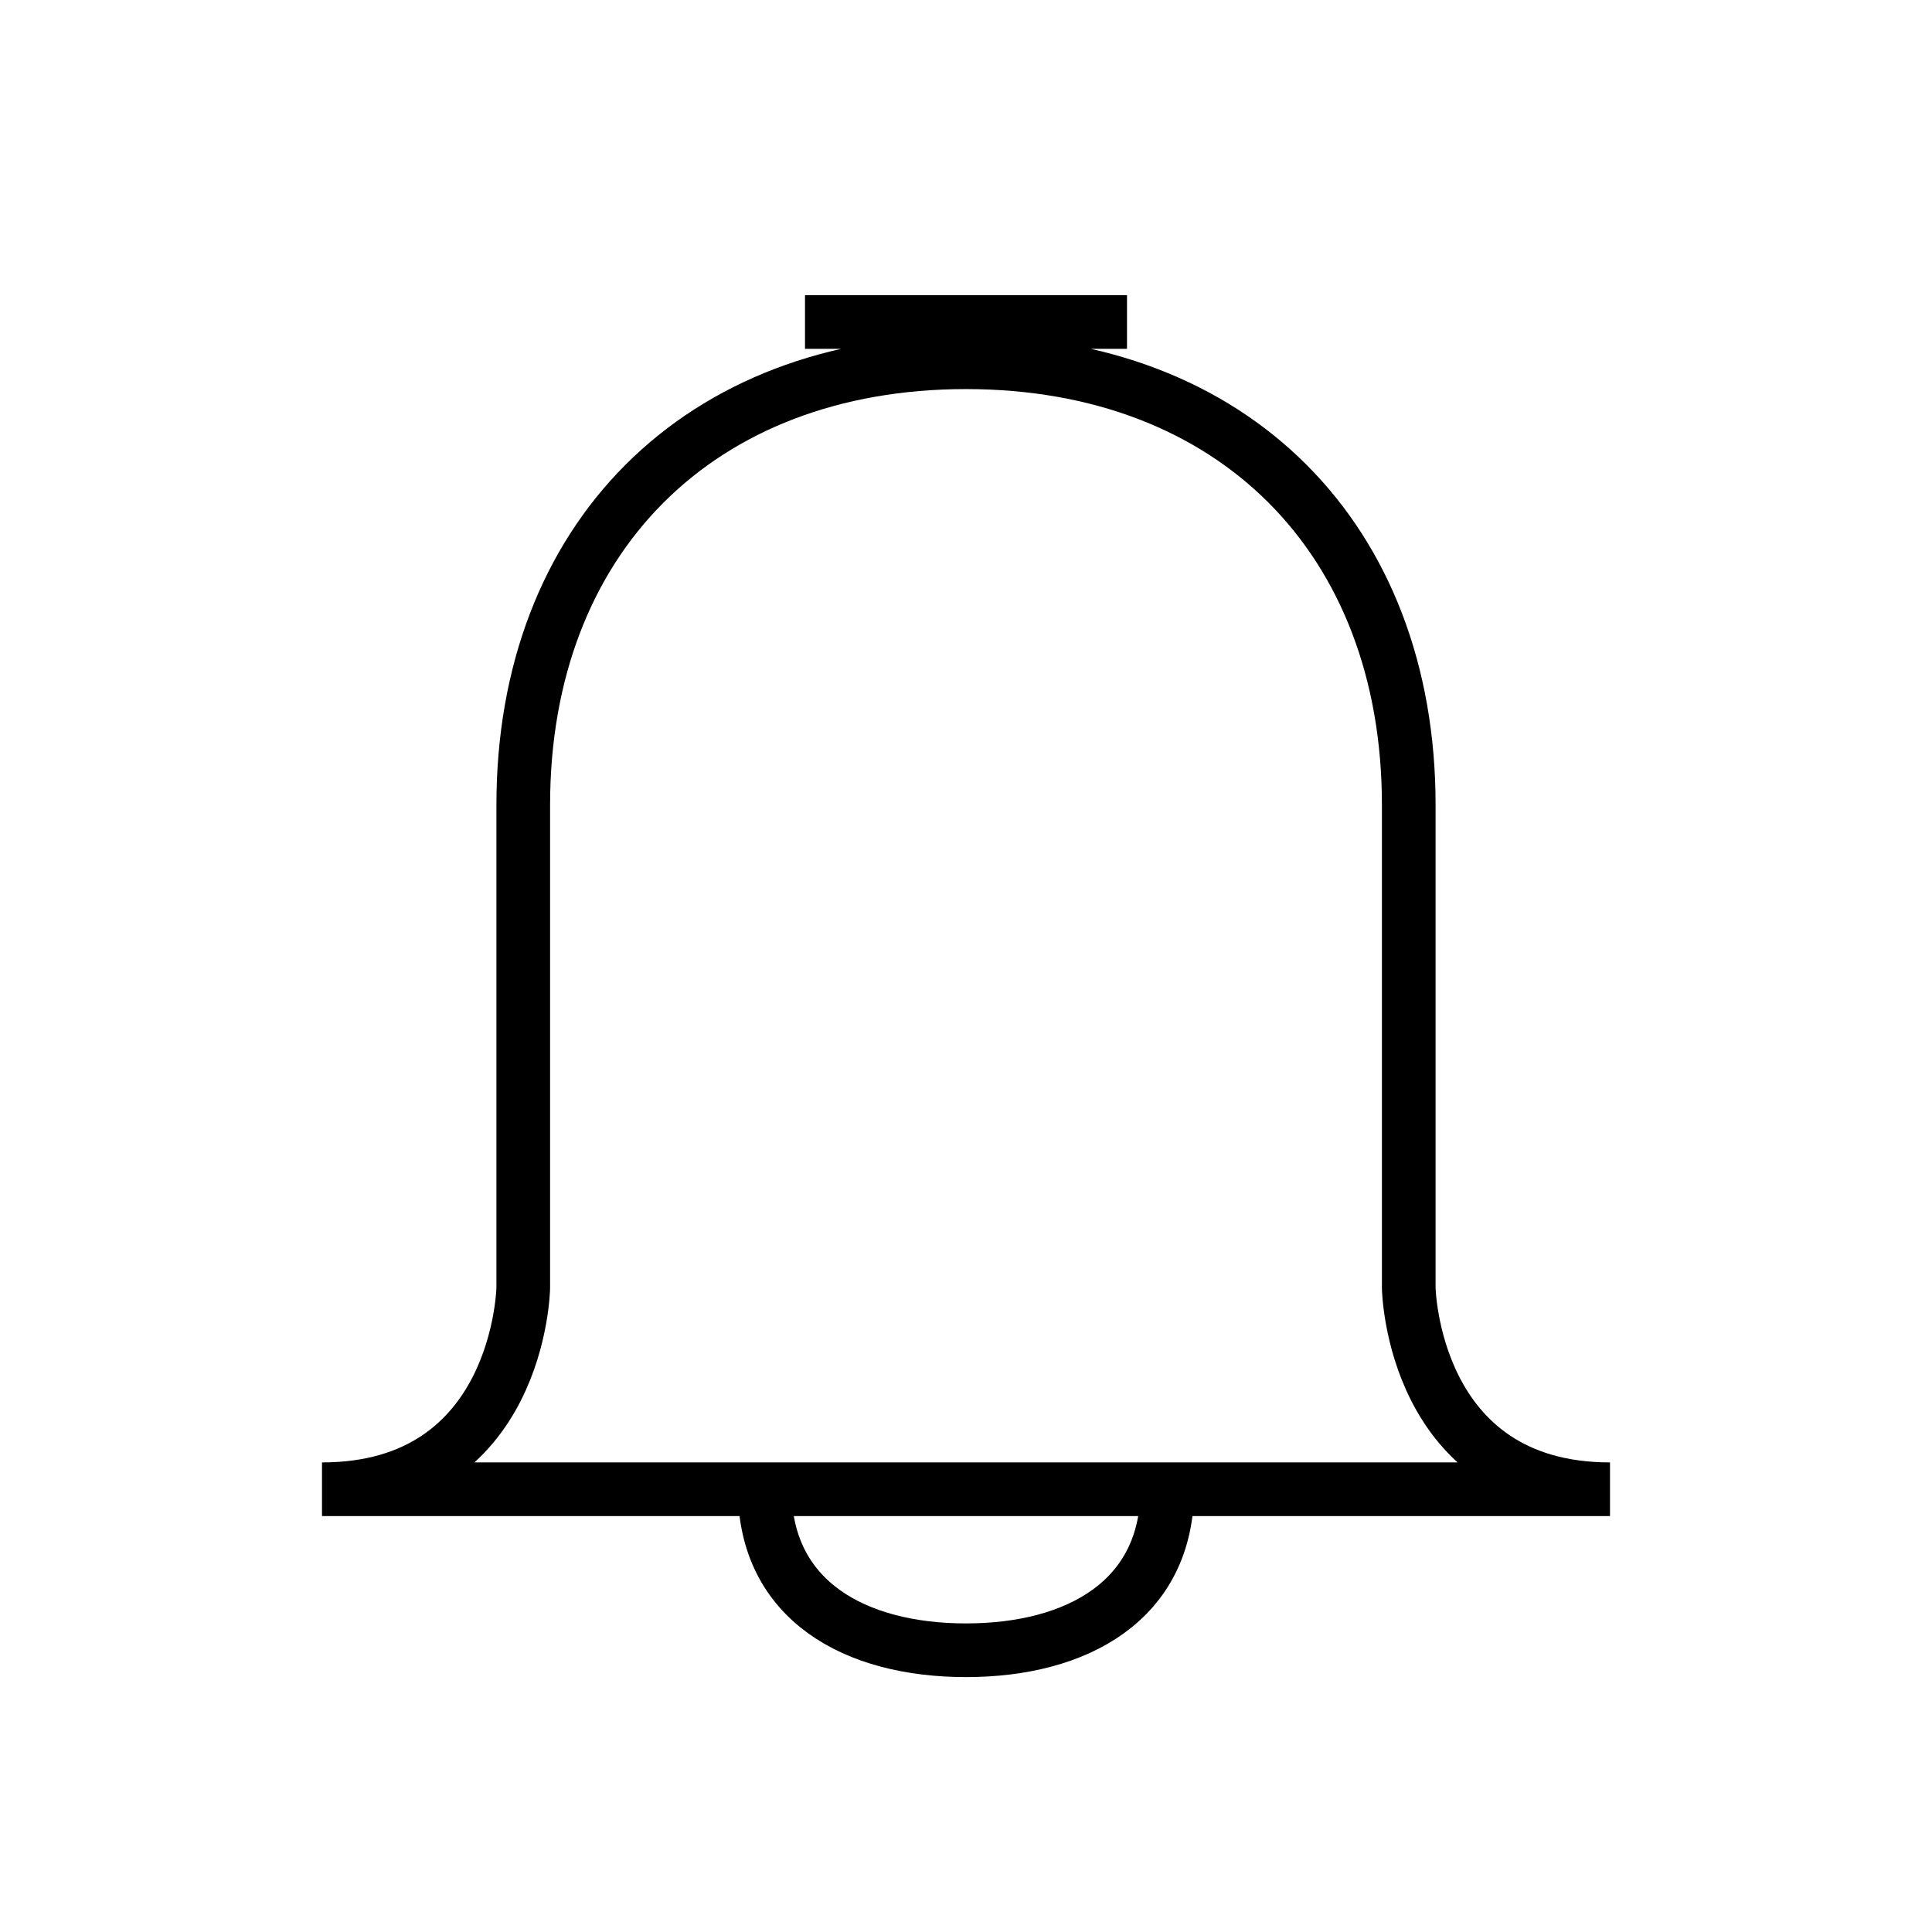
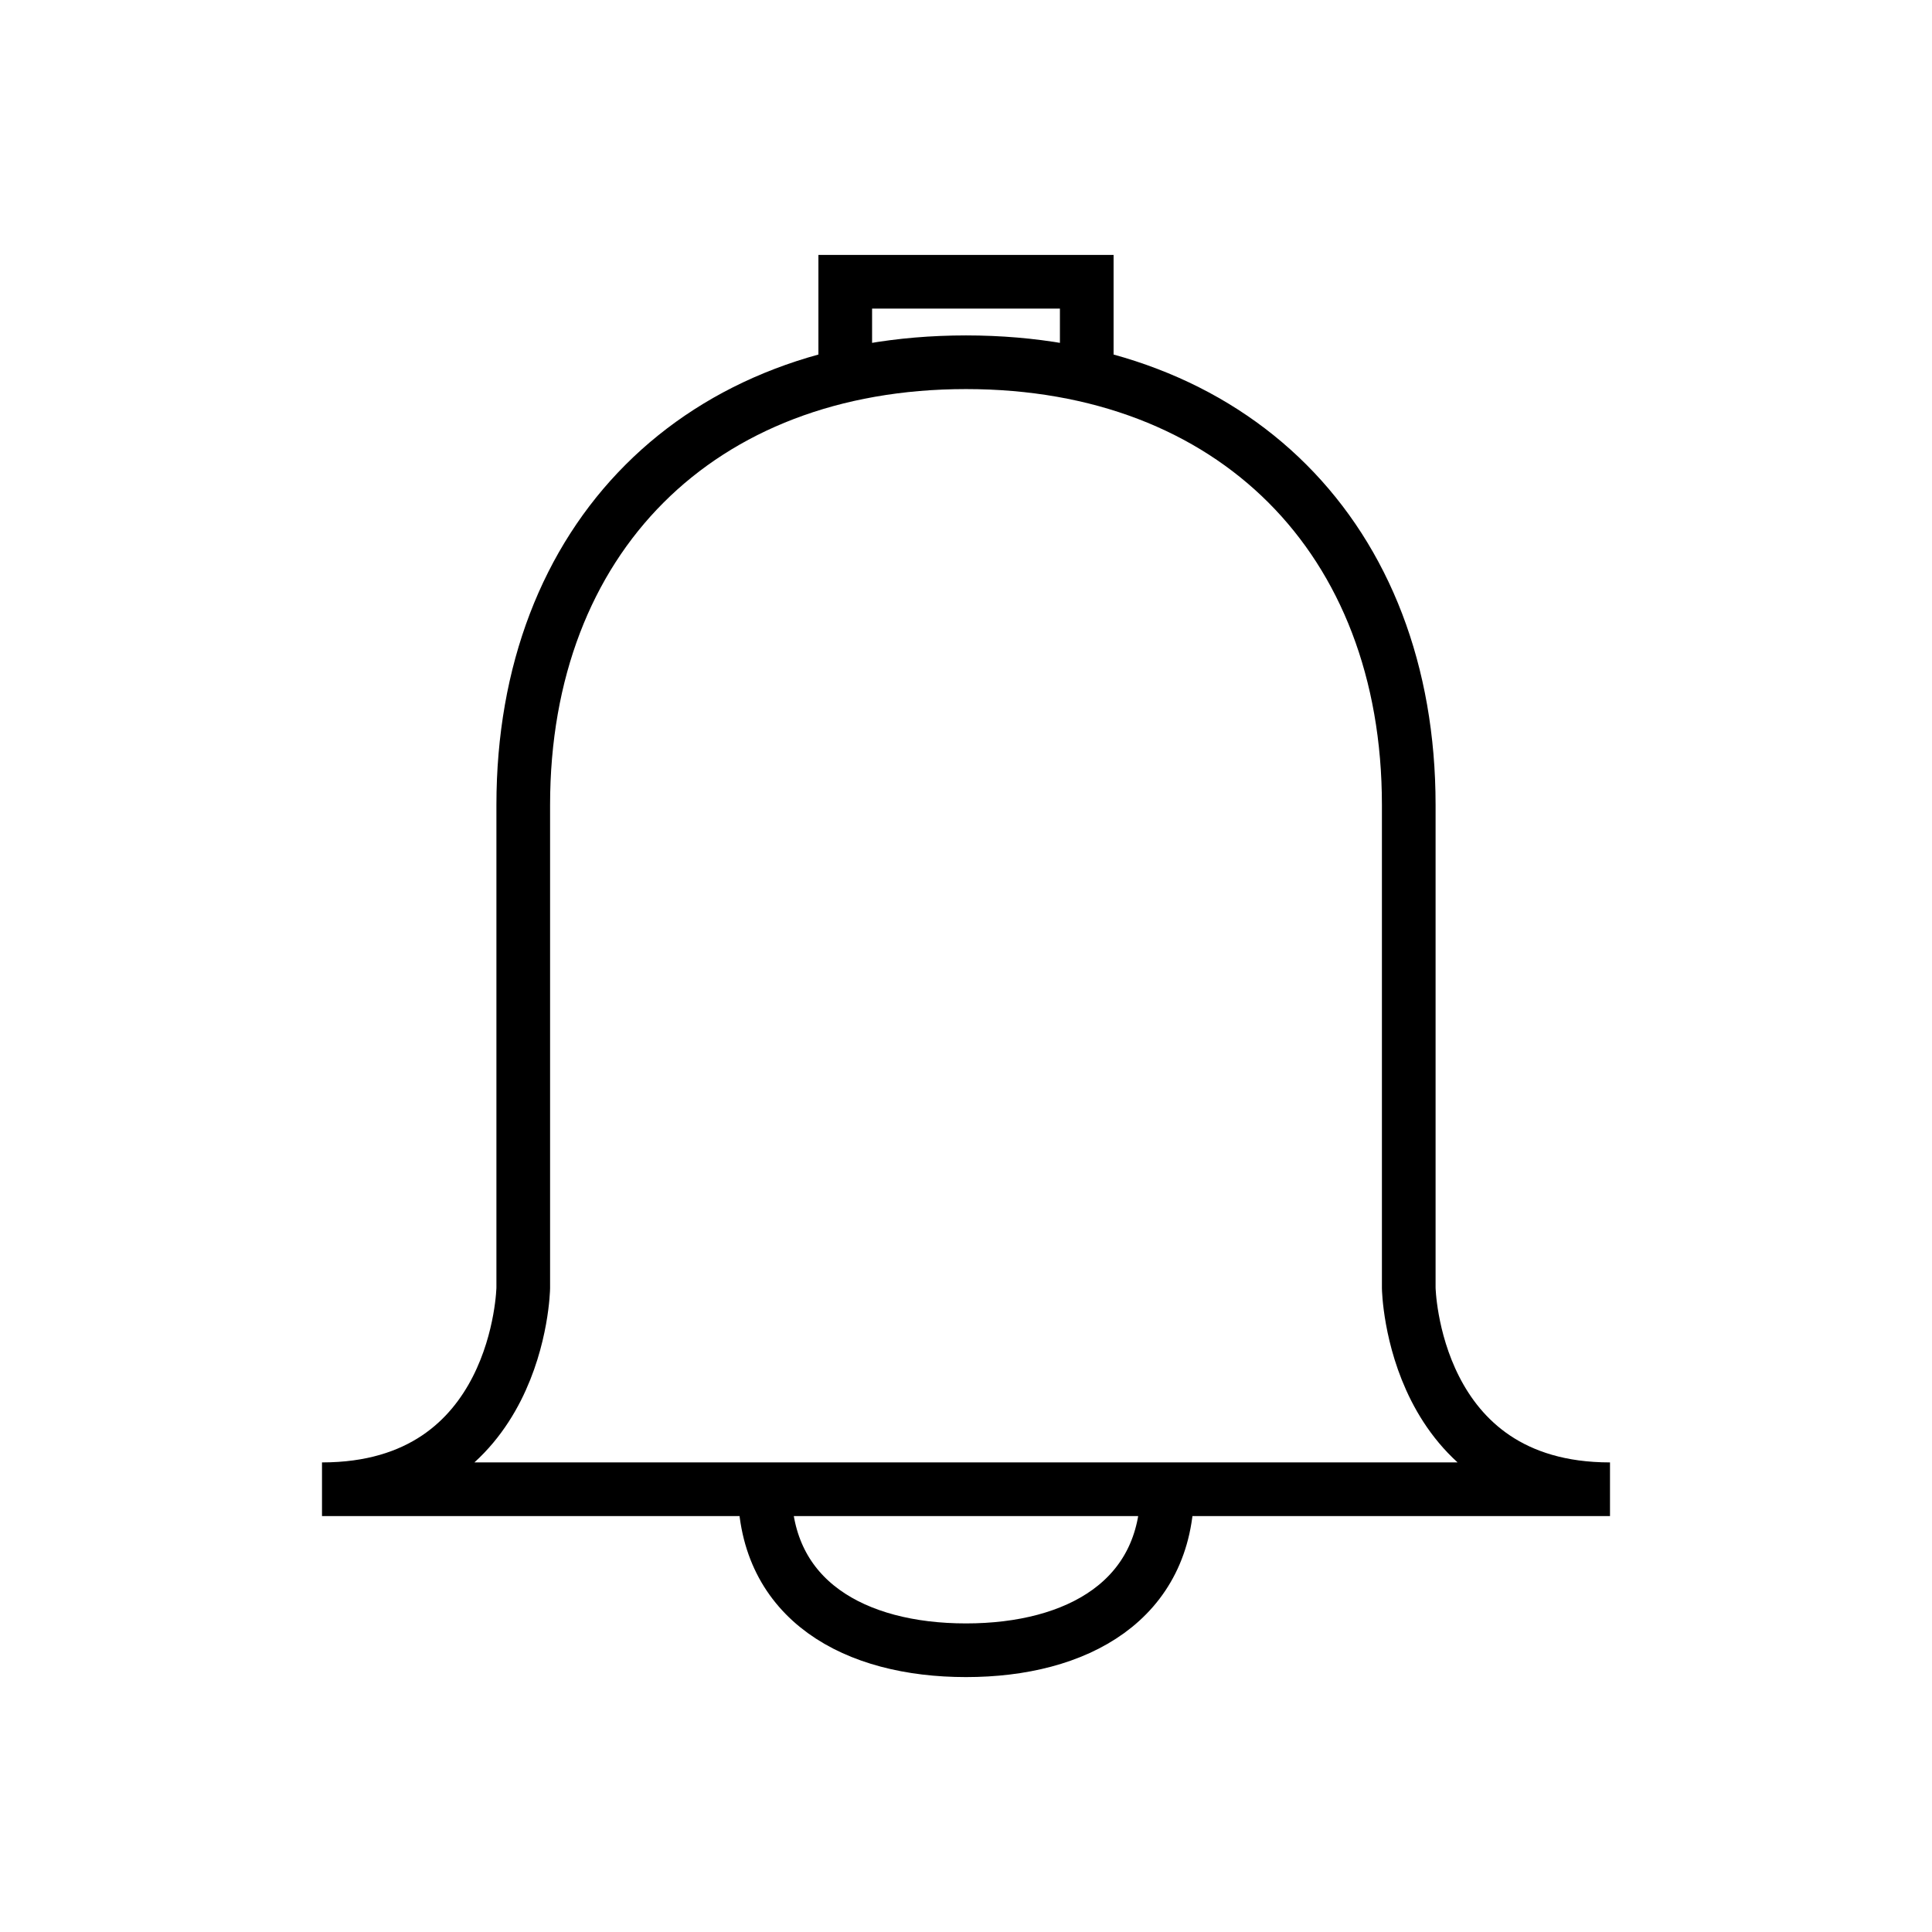
<svg xmlns="http://www.w3.org/2000/svg" width="36" height="36" viewBox="0 0 36 36">
-   <path fill="none" stroke="#000" d="M30,27.75 C26.313,27.75 26.25,24 26.25,24 L26.25,15 C26.25,10.03 22.97,6.75 18,6.75 C13.03,6.75 9.75,10.03 9.75,15 L9.75,24 C9.75,24 9.687,27.75 6,27.75 L30,27.75 Z M21,6 L15,6 M14.25,27.75 C14.25,29.821 15.928,30.75 18,30.75 C20.072,30.75 21.75,29.821 21.75,27.75" />
+   <path fill="none" stroke="#000" d="M30,27.75 C26.313,27.75 26.25,24 26.25,24 L26.25,15 C26.25,10.03 22.97,6.75 18,6.75 C13.03,6.75 9.75,10.03 9.75,15 L9.75,24 C9.75,24 9.687,27.75 6,27.75 L30,27.75 Z M20.25,7.029 L20.25,5.25 L15.75,5.25 L15.75,7.029 M14.25,27.75 C14.25,29.821 15.928,30.75 18,30.75 C20.072,30.75 21.75,29.821 21.75,27.75" />
</svg>
